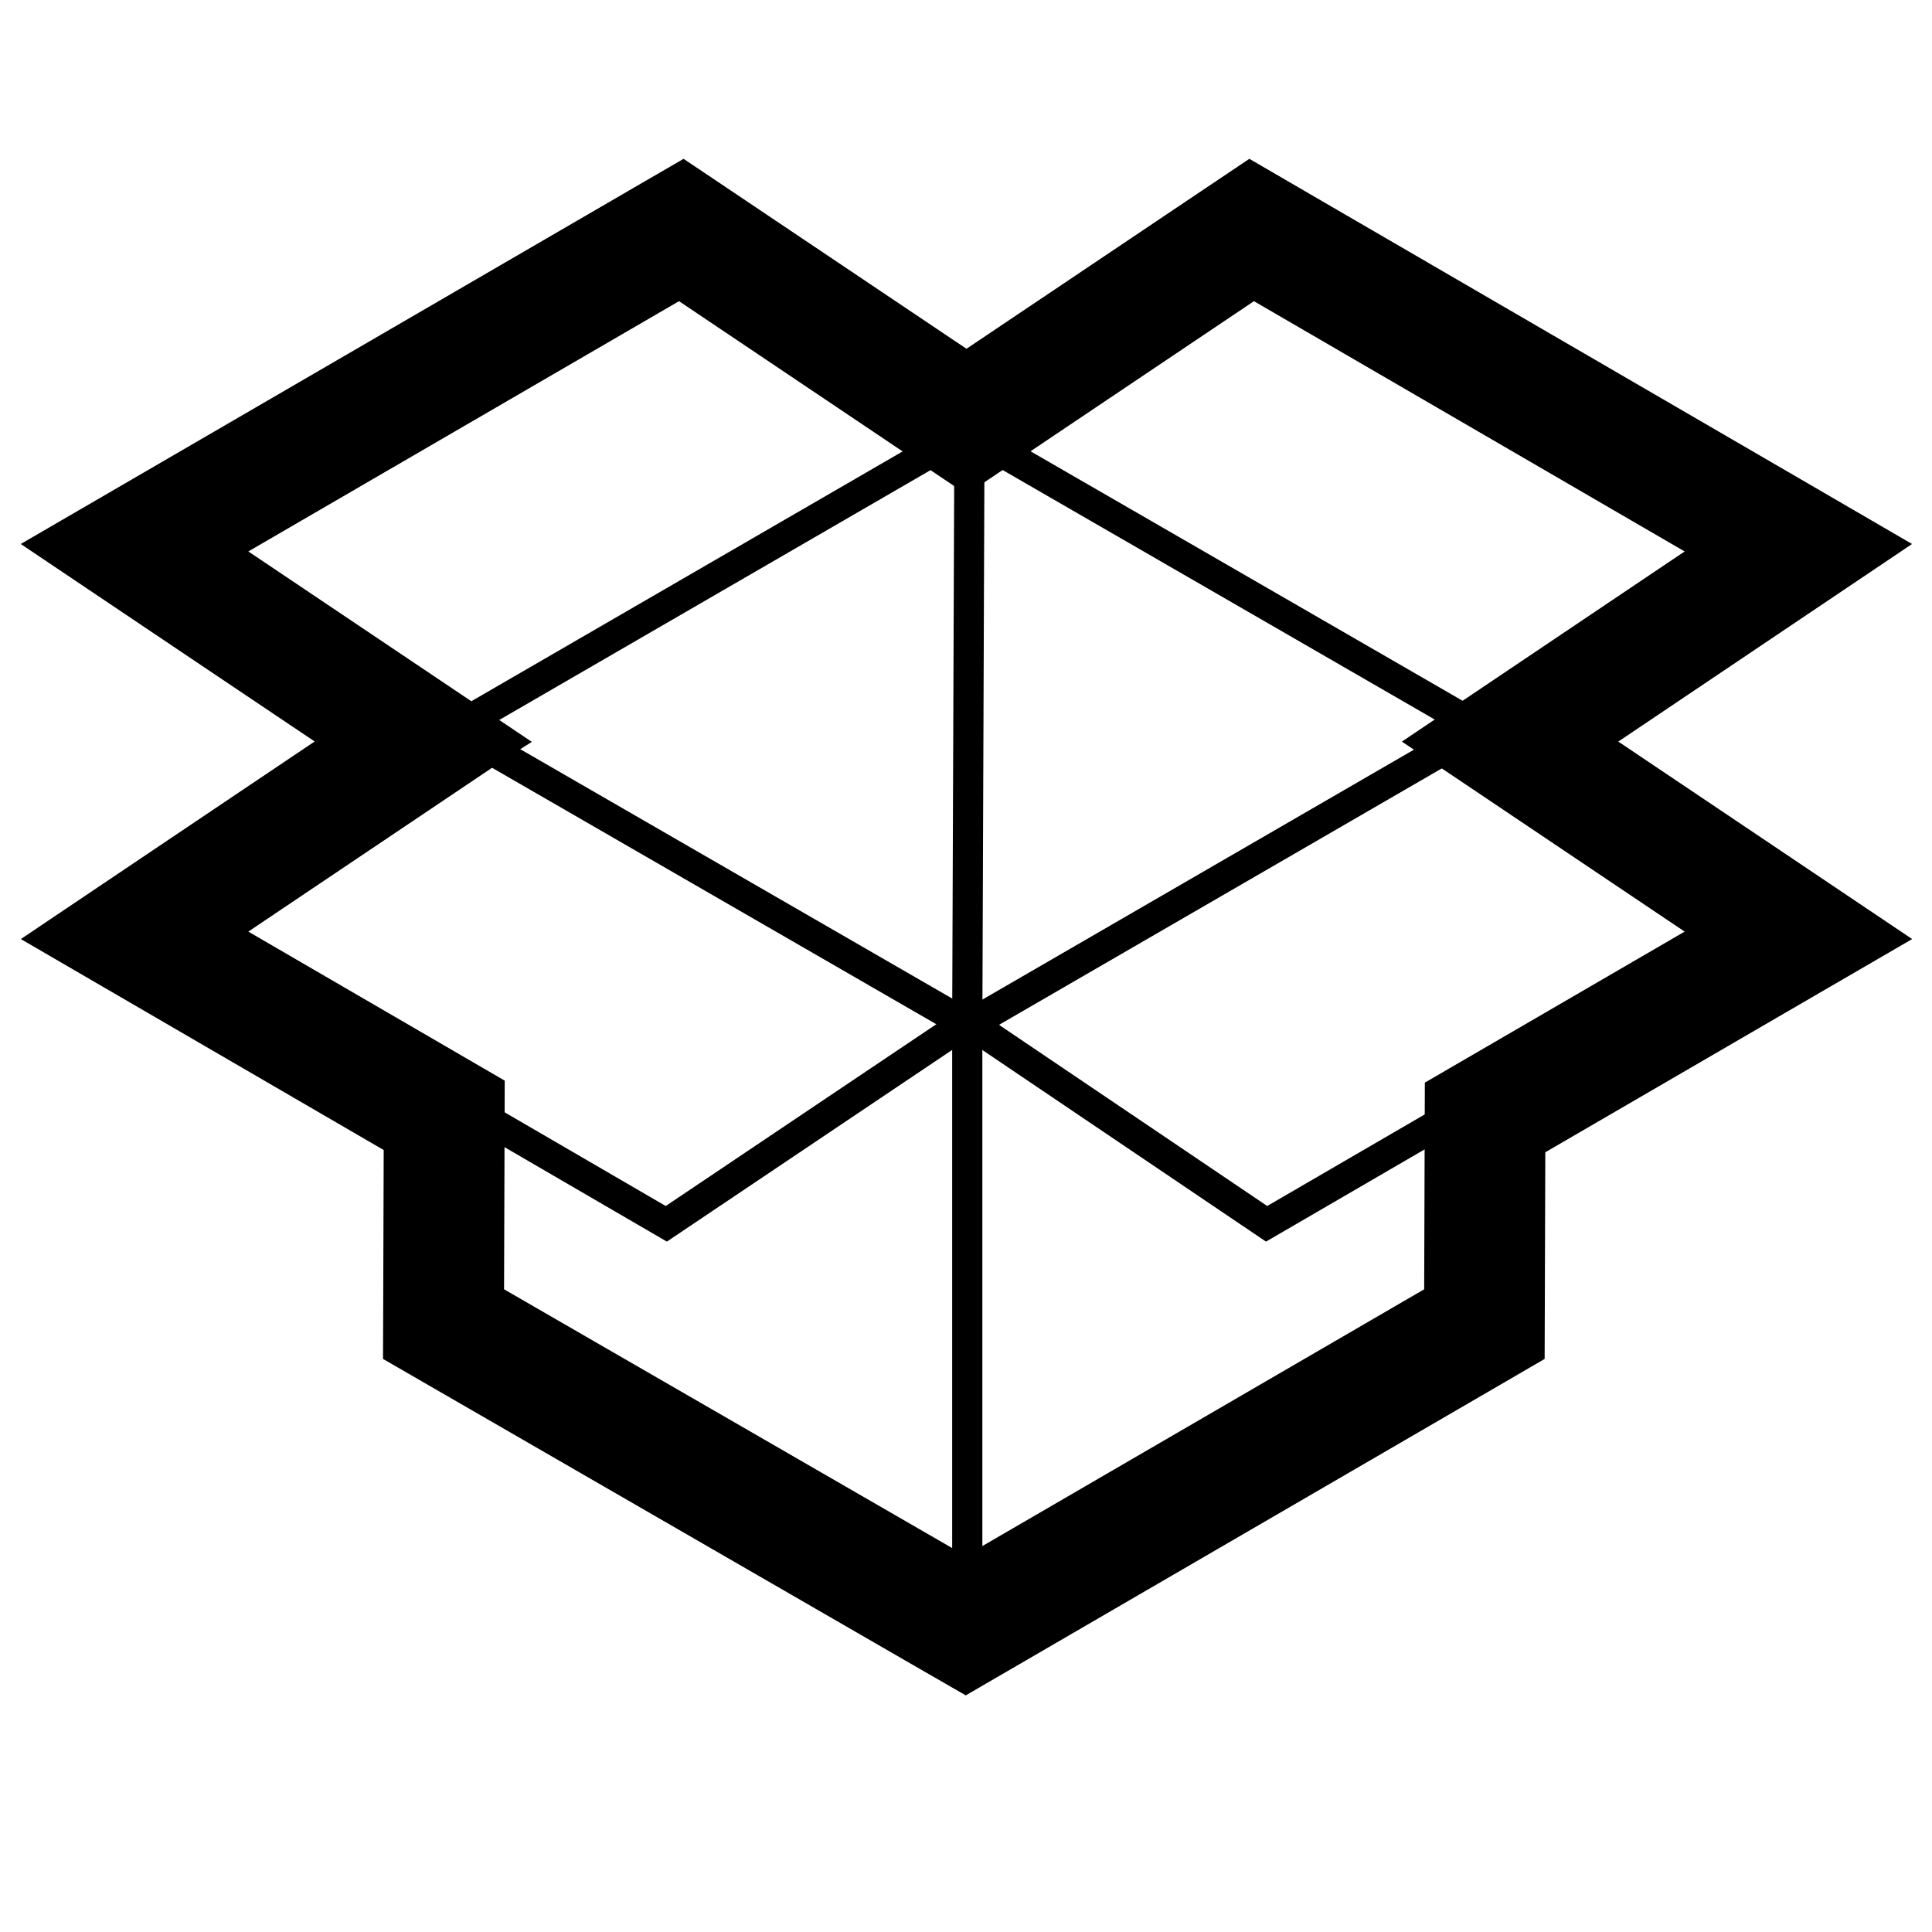
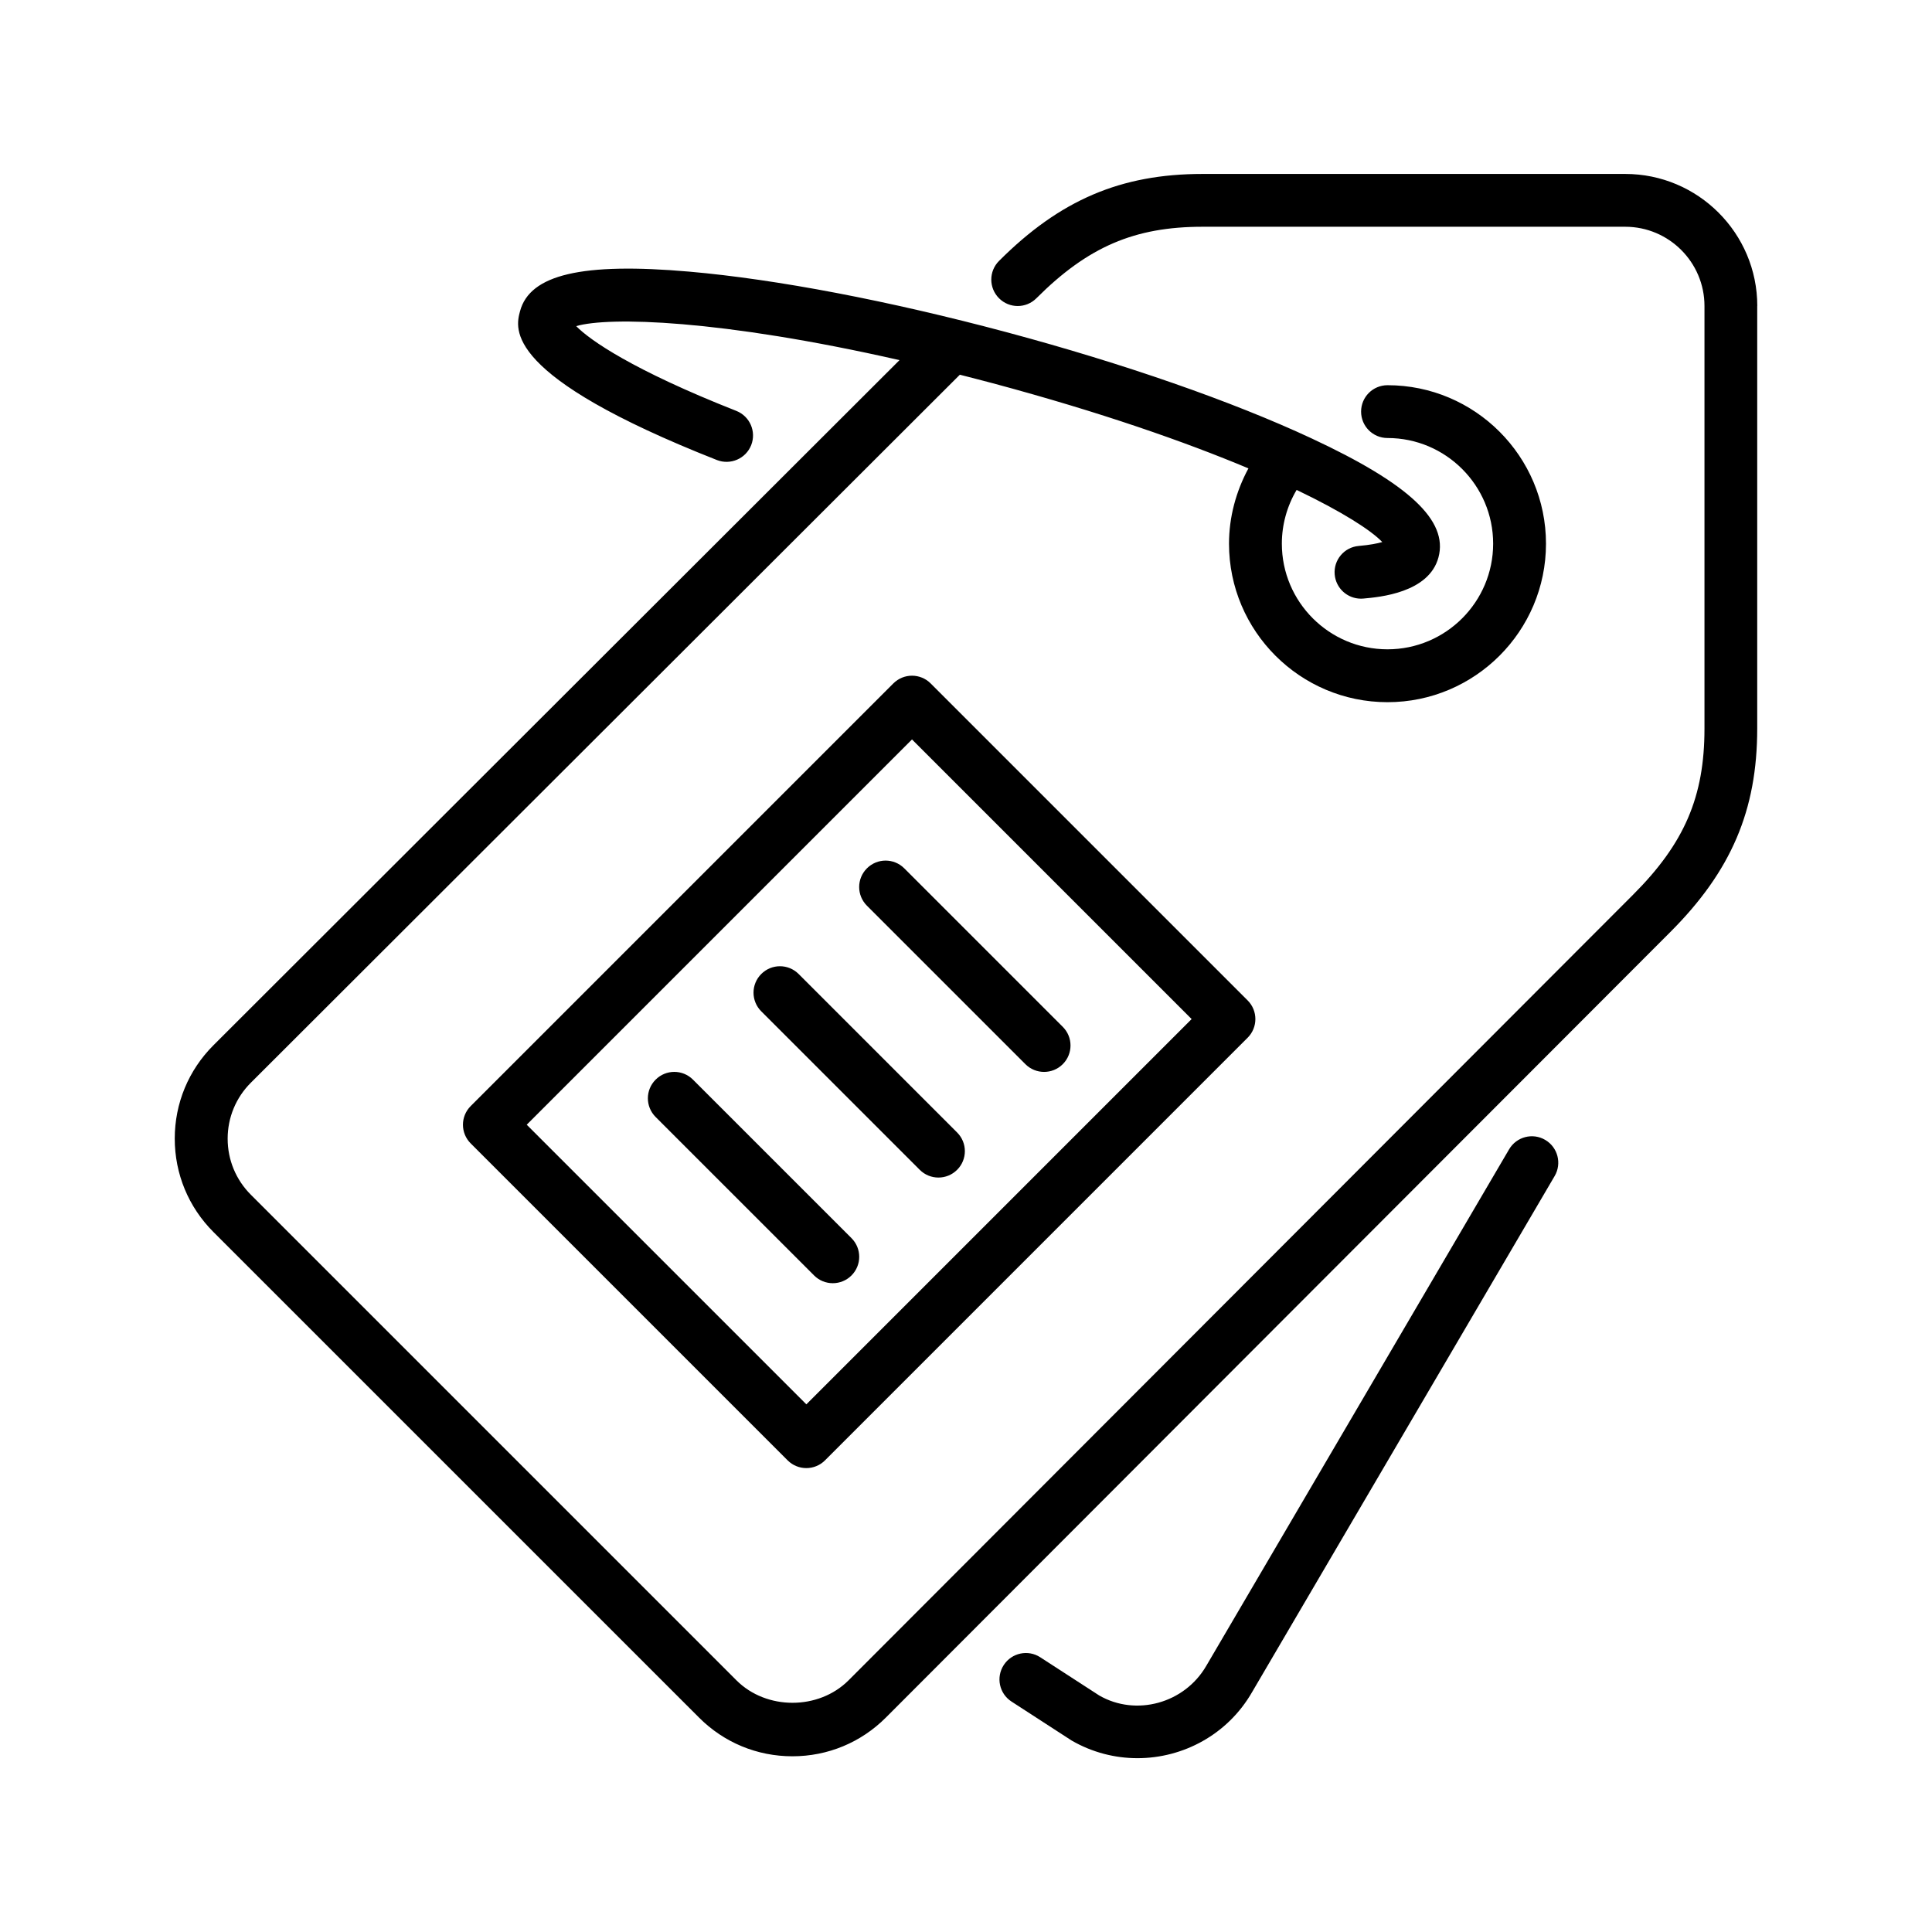
- <svg xmlns="http://www.w3.org/2000/svg" width="32" height="32">
+ <svg xmlns="http://www.w3.org/2000/svg" width="60" height="60">
  <g>
    <rect fill="none" id="canvas_background" height="402" width="582" y="-1" x="-1" />
  </g>
  <g>
-     <path stroke="#000000" fill="#000000" id="svg_2" d="m20.75,4.399l8.095,4.704l-4.729,3.18l4.729,3.178l-4.746,2.759l-0.011,3.423l-8.094,4.704l-8.146,-4.704l0.011,-3.457l-4.688,-2.725l4.703,-3.161l0,-0.017l0.016,-0.01l-4.719,-3.17l8.095,-4.704l4.742,3.186l4.742,-3.186m-0.038,-1.179l-0.52,0.349l-4.184,2.81l-4.185,-2.81l-0.52,-0.349l-0.541,0.314l-8.094,4.704l-1.382,0.803l1.327,0.892l3.495,2.348l-3.495,2.35l-1.326,0.892l1.381,0.803l4.188,2.435l-0.009,2.88l-0.002,0.579l0.502,0.29l8.146,4.704l0.502,0.289l0.501,-0.291l8.094,-4.704l0.495,-0.288l0.002,-0.573l0.009,-2.85l4.251,-2.471l1.382,-0.803l-1.327,-0.892l-3.494,-2.348l3.494,-2.35l1.326,-0.892l-1.381,-0.803l-8.095,-4.704l-0.54,-0.314l0,0z" class="st2" />
-     <polygon stroke-miterlimit="10" stroke-width="0.5" stroke="#000000" fill="none" id="svg_3" points="24.522,12.067 16.01,7.152 7.525,12.067 16.037,16.981 " class="st0" />
-     <polyline stroke-miterlimit="10" stroke-width="0.5" stroke="#000000" fill="none" id="svg_4" points="24.488,18.23 20.979,20.27 16.021,16.921 11.036,20.27 7.51,18.219 " class="st0" />
-     <polyline stroke-miterlimit="10" stroke-width="0.5" stroke="#000000" fill="none" id="svg_5" points="16.056,7.503 16.021,16.921 16.021,26.749 " class="st0" />
+     <path stroke="null" id="price-tag" d="m26.923,26.967c-0.321,0.321 -0.321,0.839 0,1.16l4.922,4.922c0.16,0.16 0.37,0.24 0.58,0.24c0.21,0 0.42,-0.08 0.58,-0.24c0.321,-0.321 0.321,-0.839 0,-1.16l-4.922,-4.922c-0.321,-0.321 -0.839,-0.321 -1.16,0l0,0zm-2.121,3.281c-0.321,-0.321 -0.839,-0.321 -1.16,0c-0.321,0.321 -0.321,0.839 0,1.16l4.922,4.922c0.16,0.16 0.37,0.24 0.58,0.24c0.21,0 0.42,-0.08 0.58,-0.24c0.321,-0.321 0.321,-0.839 0,-1.16l-4.922,-4.922zm-3.281,3.281c-0.321,-0.321 -0.839,-0.321 -1.16,0c-0.321,0.321 -0.321,0.839 0,1.16l4.922,4.922c0.16,0.16 0.37,0.24 0.58,0.24c0.21,0 0.42,-0.08 0.58,-0.24c0.321,-0.321 0.321,-0.839 0,-1.16l-4.922,-4.922zm15.486,-1.881l-8.684,-8.684l-11.965,11.965l8.684,8.684l11.965,-11.965zm-8.104,-10.423l9.843,9.843c0.321,0.321 0.321,0.839 0,1.16l-13.125,13.125c-0.16,0.16 -0.37,0.24 -0.58,0.24c-0.21,0 -0.42,-0.08 -0.58,-0.24l-9.843,-9.843c-0.321,-0.321 -0.321,-0.839 0,-1.16l13.125,-13.125c0.321,-0.321 0.839,-0.321 1.16,0l0,0zm19.086,14.176c-0.392,-0.231 -0.894,-0.098 -1.123,0.293l-9.402,16.037c-0.679,1.175 -2.188,1.58 -3.326,0.924l-1.832,-1.187c-0.379,-0.247 -0.888,-0.138 -1.134,0.242c-0.247,0.381 -0.139,0.888 0.242,1.134l1.867,1.21c0.644,0.372 1.349,0.548 2.044,0.548c1.418,0 2.799,-0.734 3.556,-2.046l9.4,-16.033c0.229,-0.39 0.098,-0.892 -0.292,-1.122l0,0zm6.583,-25.901l0,13.125c0,2.538 -0.807,4.429 -2.701,6.322l-24.361,24.395c-0.775,0.775 -1.805,1.201 -2.901,1.201c-1.096,0 -2.125,-0.426 -2.899,-1.201l-15.081,-15.08c-0.775,-0.775 -1.202,-1.805 -1.202,-2.901c0,-1.096 0.427,-2.125 1.202,-2.9l21.306,-21.277c-5.571,-1.267 -9.029,-1.352 -10.041,-1.056c0.427,0.437 1.759,1.366 4.972,2.632c0.422,0.167 0.628,0.642 0.463,1.064c-0.167,0.422 -0.643,0.626 -1.064,0.463c-6.651,-2.622 -6.262,-4.075 -6.115,-4.622c0.304,-1.14 1.929,-1.52 5.258,-1.229c2.711,0.237 6.21,0.906 9.853,1.881c3.643,0.976 7.006,2.147 9.472,3.298c3.031,1.413 4.246,2.553 3.94,3.694c-0.295,1.101 -1.83,1.235 -2.335,1.28c-0.024,0.002 -0.048,0.003 -0.072,0.003c-0.421,0 -0.778,-0.322 -0.816,-0.749c-0.04,-0.451 0.294,-0.849 0.746,-0.888c0.349,-0.03 0.582,-0.078 0.732,-0.121c-0.351,-0.367 -1.239,-0.938 -2.66,-1.619c-0.298,0.502 -0.459,1.079 -0.459,1.669c0,1.81 1.472,3.281 3.281,3.281c1.81,0 3.281,-1.472 3.281,-3.281c0,-1.81 -1.472,-3.281 -3.281,-3.281c-0.454,0 -0.82,-0.367 -0.82,-0.82c0,-0.454 0.367,-0.82 0.82,-0.82c2.714,0 4.922,2.207 4.922,4.922c0,2.714 -2.207,4.922 -4.922,4.922c-2.714,0 -4.922,-2.207 -4.922,-4.922c0,-0.823 0.217,-1.624 0.603,-2.339c-1.963,-0.824 -4.596,-1.747 -7.933,-2.642c-0.352,-0.094 -0.691,-0.18 -1.029,-0.267l-22.018,21.987c-0.465,0.464 -0.721,1.083 -0.721,1.739c0,0.658 0.256,1.276 0.721,1.741l15.081,15.081c0.929,0.929 2.55,0.929 3.48,0l24.361,-24.395c1.599,-1.598 2.221,-3.046 2.221,-5.162l0,-13.125c0,-1.357 -1.104,-2.461 -2.461,-2.461l-13.125,0c-2.116,0 -3.564,0.623 -5.162,2.221c-0.321,0.321 -0.839,0.321 -1.16,0c-0.321,-0.321 -0.321,-0.839 0,-1.16c1.893,-1.894 3.784,-2.701 6.322,-2.701l13.125,0c2.262,0 4.101,1.84 4.101,4.101l0,0z" />
  </g>
</svg>
